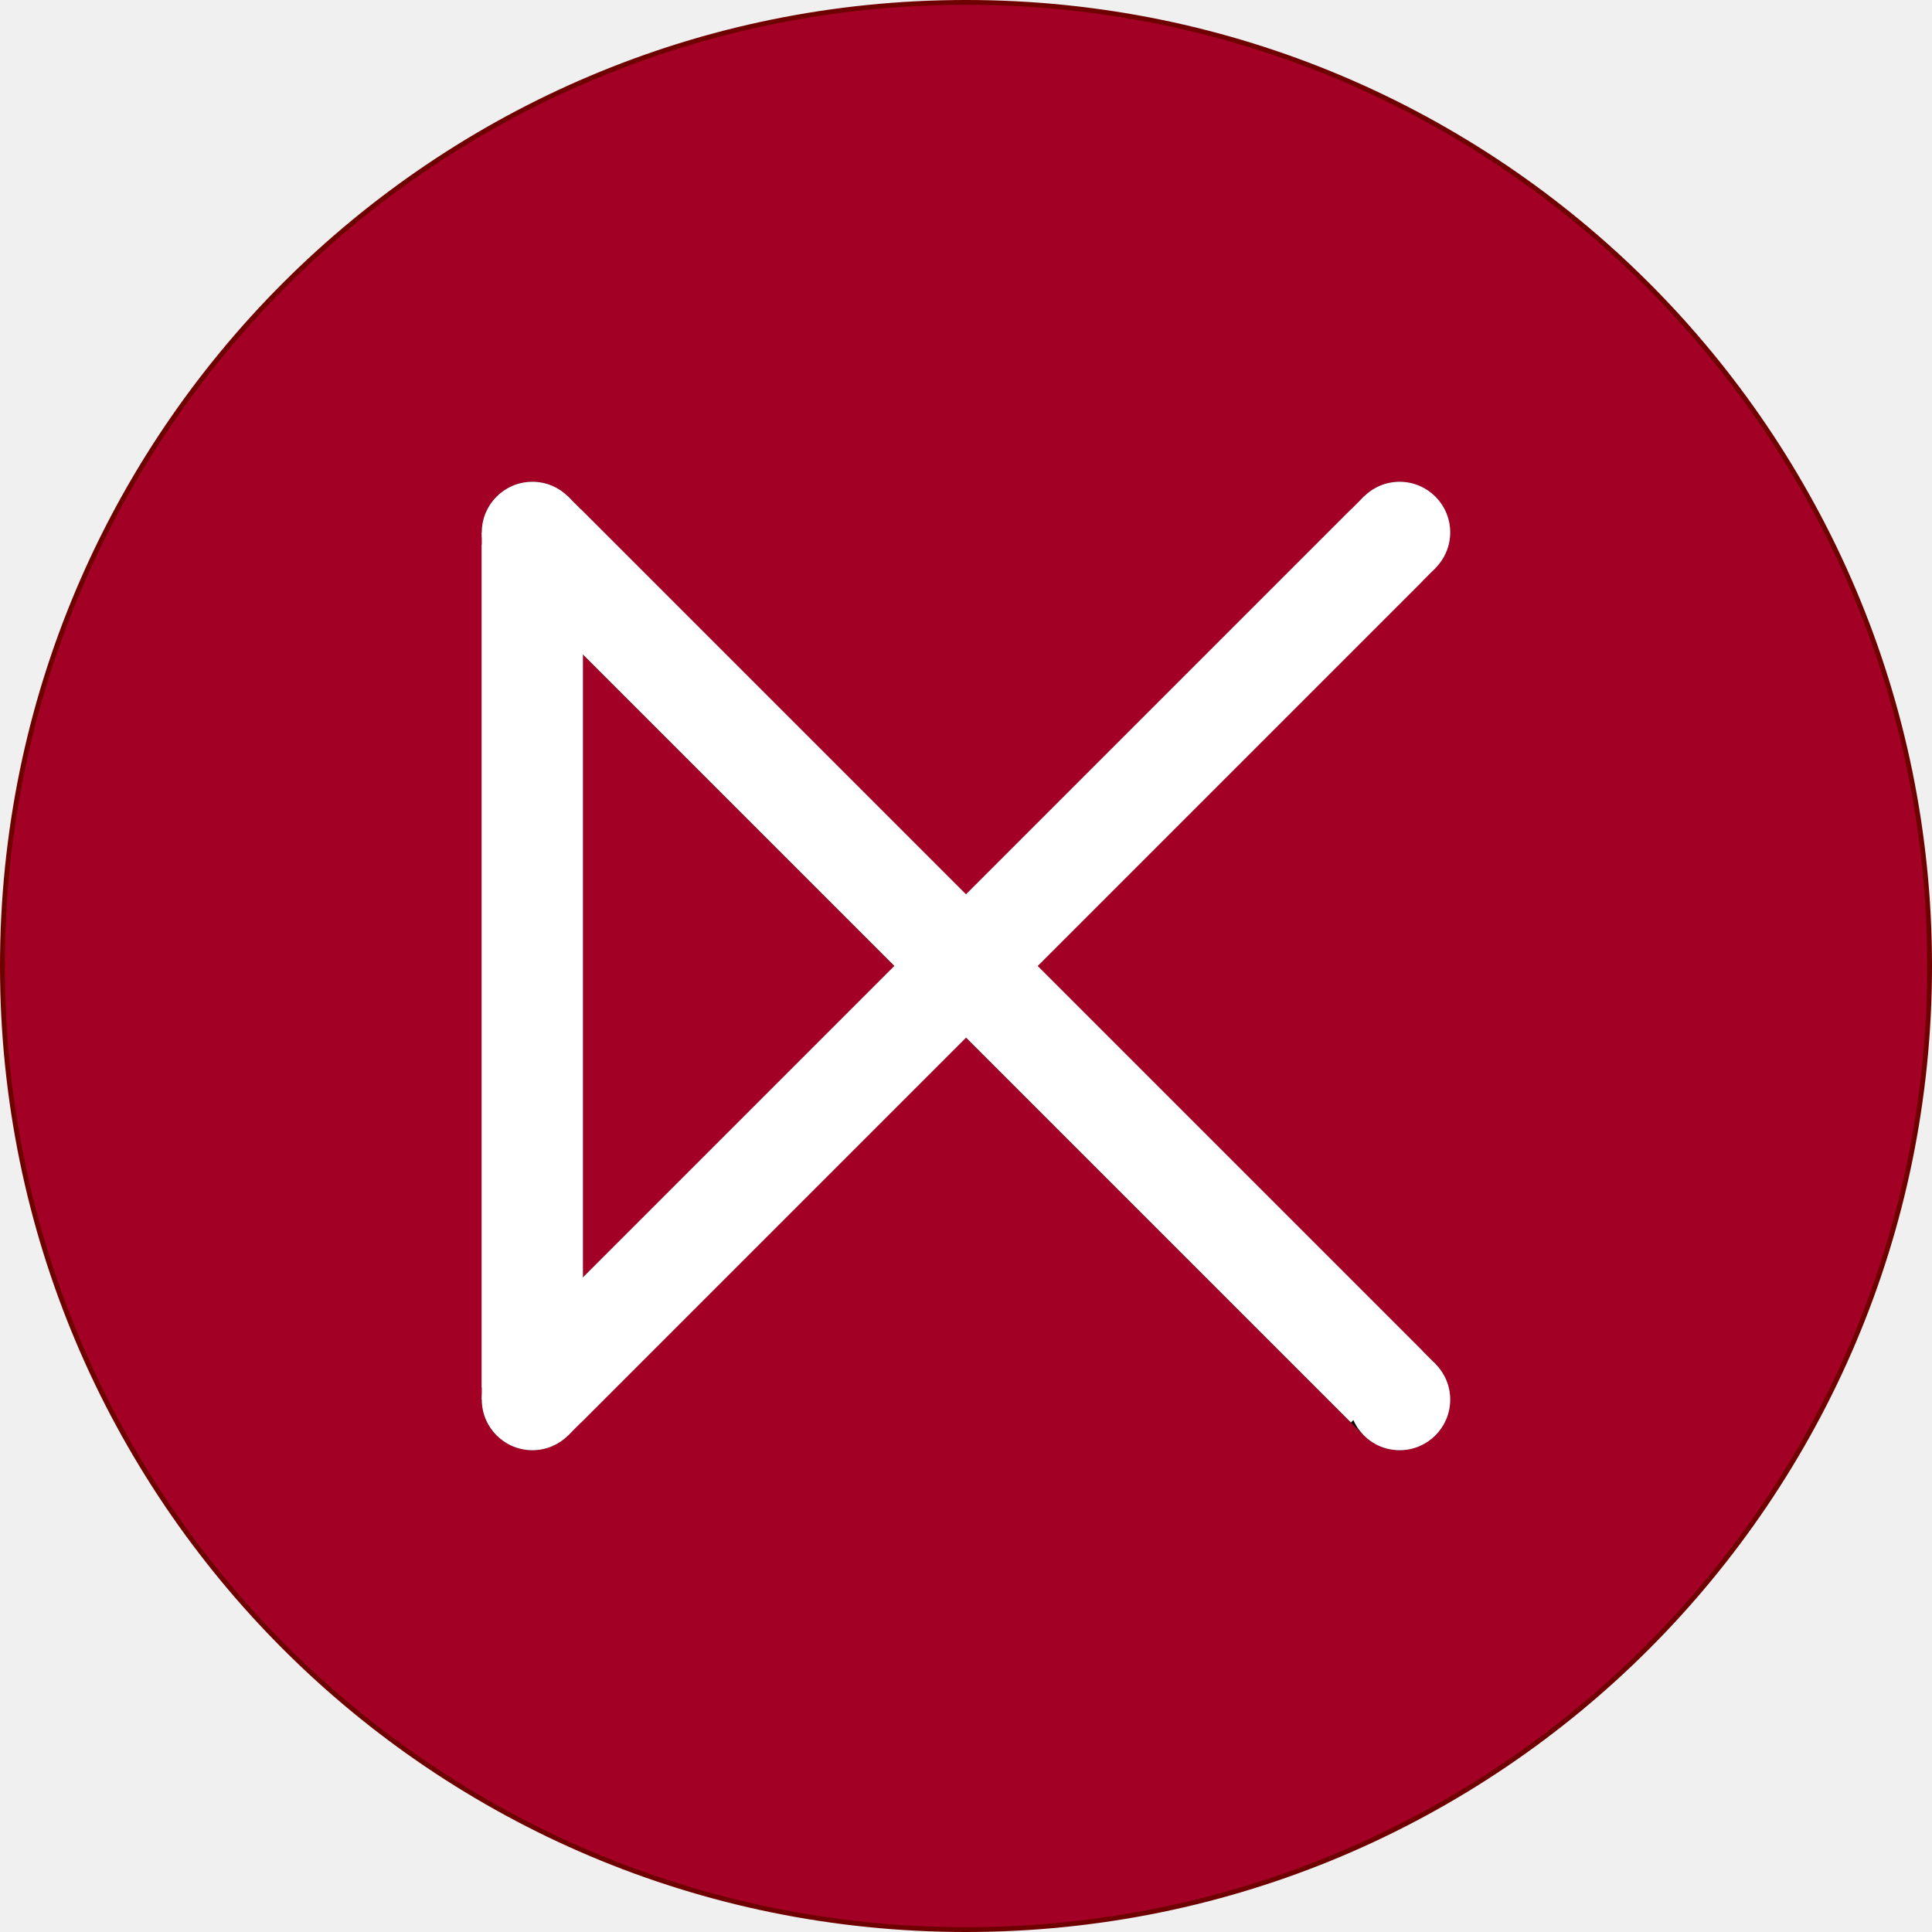
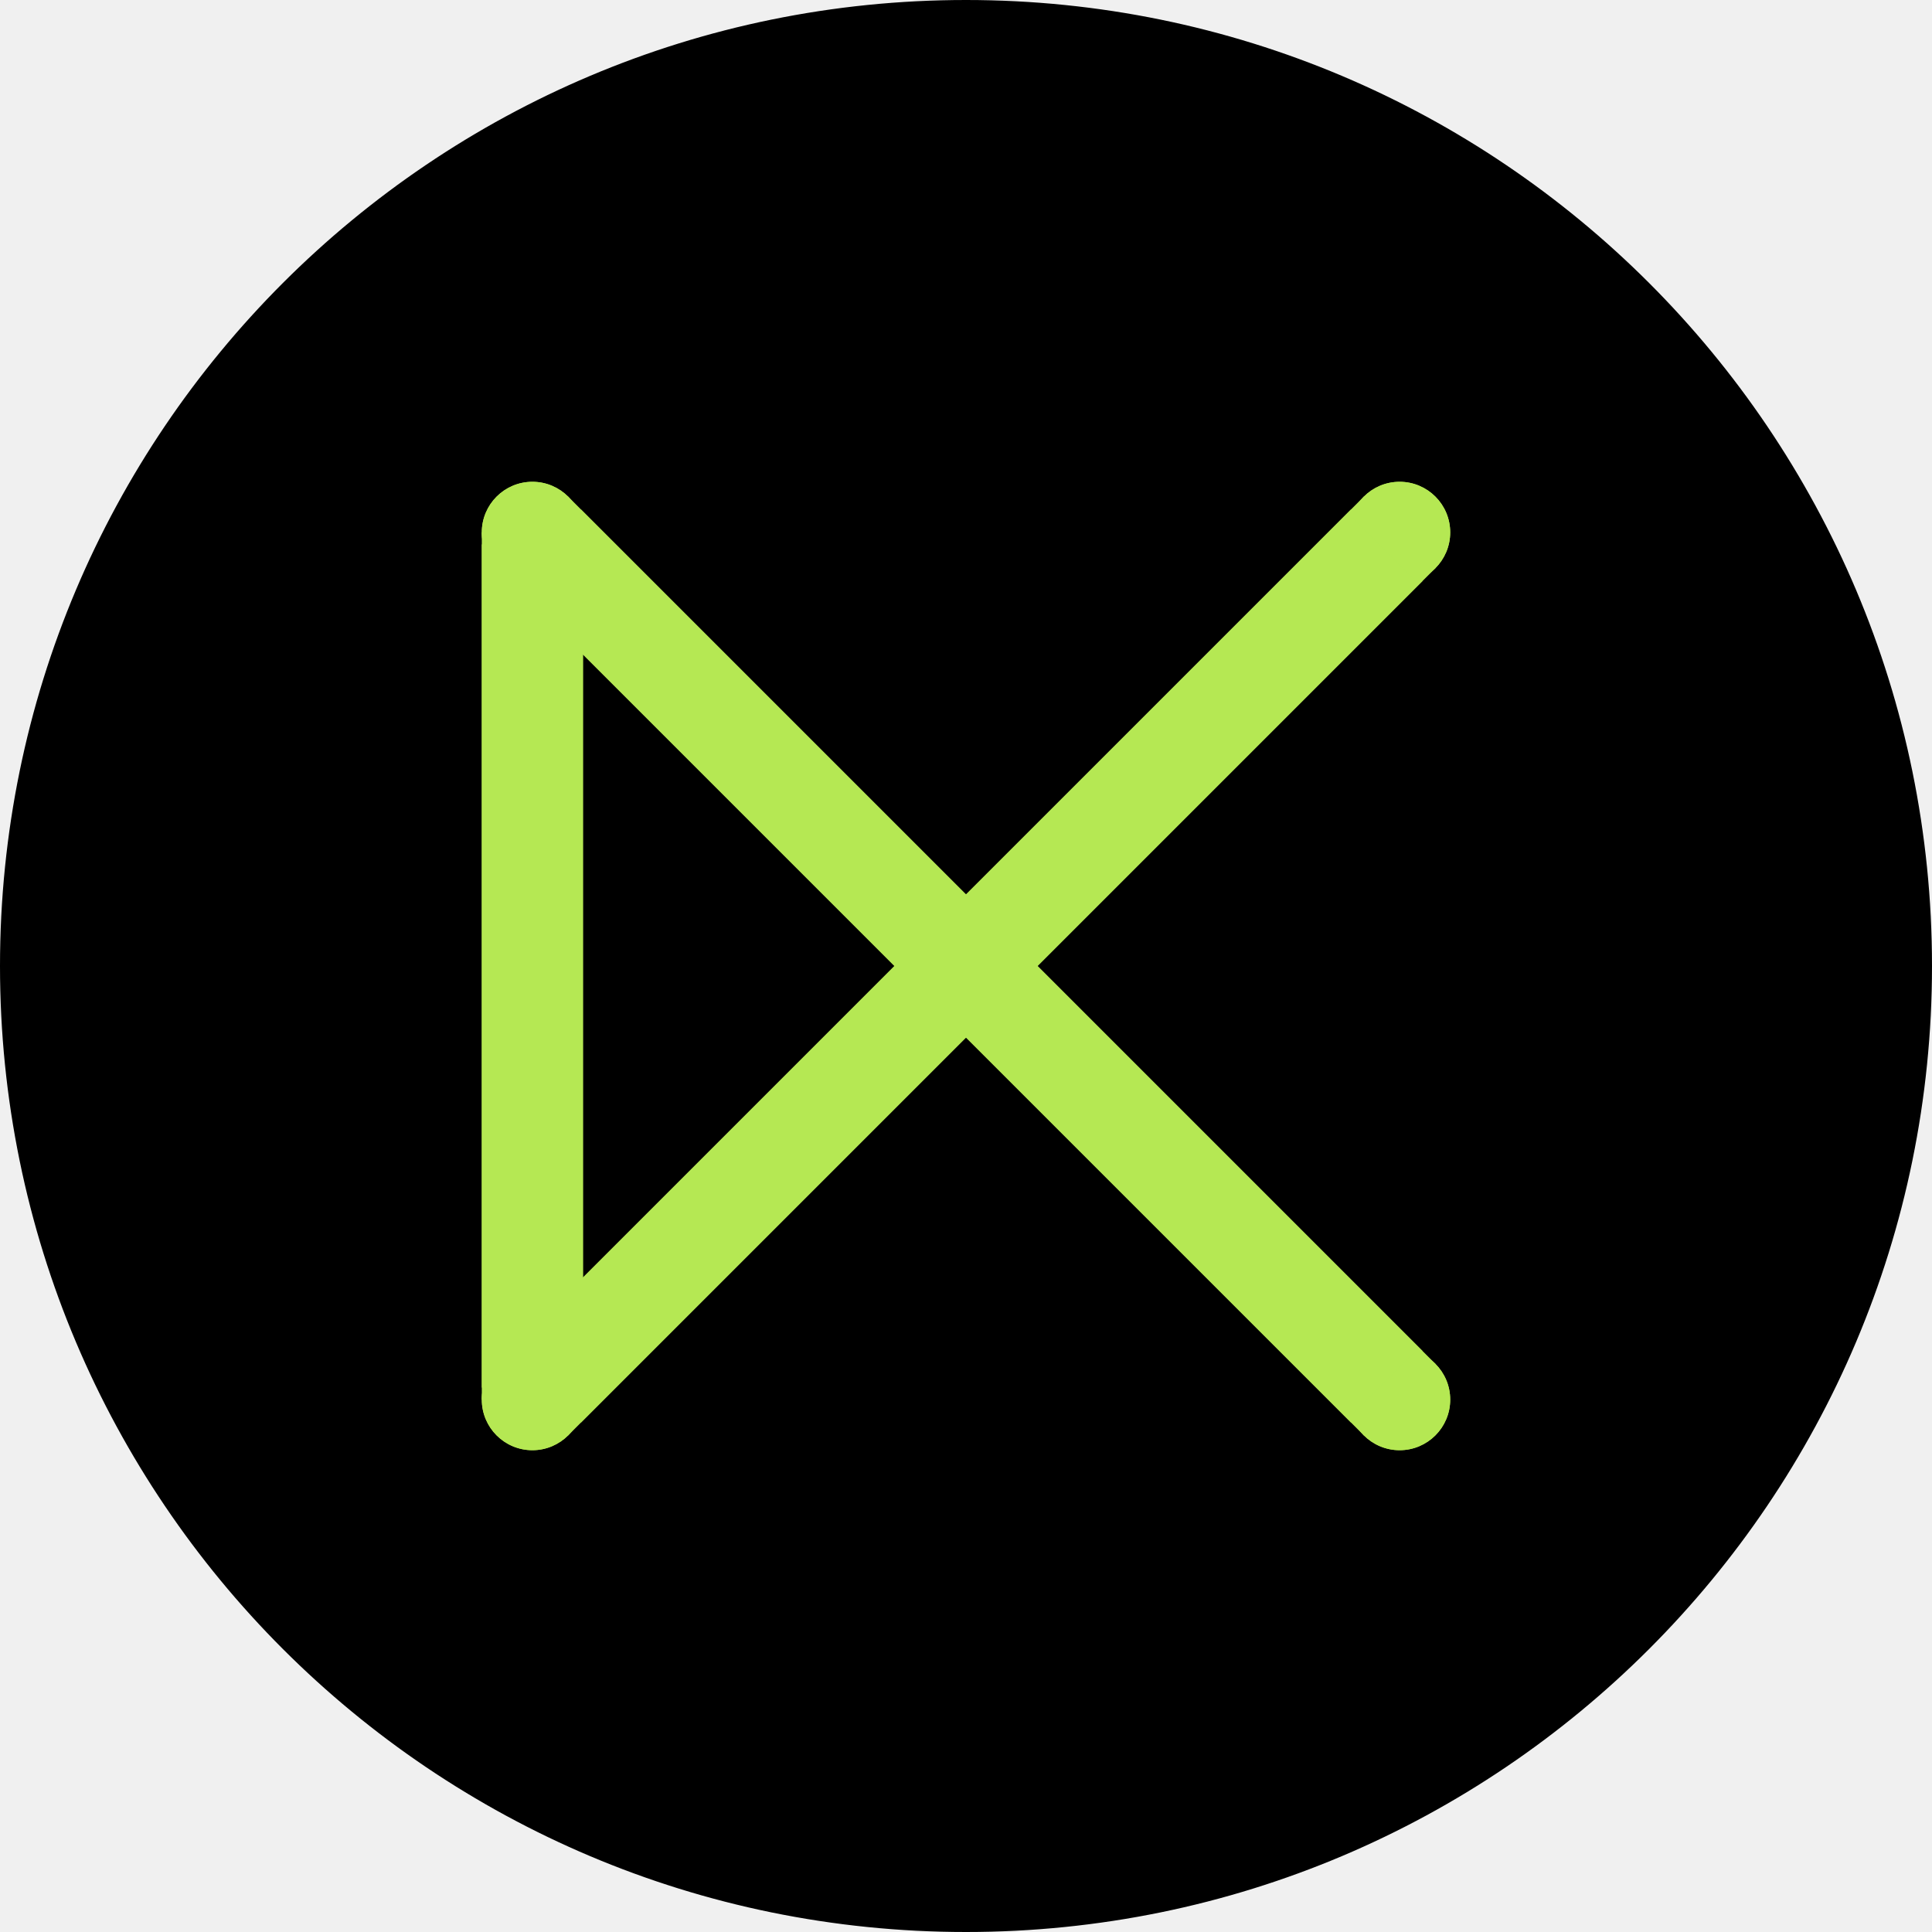
- <svg xmlns="http://www.w3.org/2000/svg" version="1.1" width="401px" viewBox="-0.5 -0.5 401 401" content="&lt;mxfile host=&quot;056621b1-419f-44a2-8b17-661747444c30&quot; modified=&quot;2021-02-05T00:15:56.876Z&quot; agent=&quot;5.0 (X11; Linux x86_64) AppleWebKit/537.36 (KHTML, like Gecko) Code/1.52.1 Chrome/83.0.41.122 Electron/9.3.5 Safari/537.36&quot; etag=&quot;ucANbgvdg1rYt2V5XXvA&quot; version=&quot;13.10.0&quot; type=&quot;embed&quot;&gt;&lt;diagram id=&quot;RQwhK6gZusUh6-IK0OMV&quot; name=&quot;Page-1&quot;&gt;&lt;mxGraphModel dx=&quot;798&quot; dy=&quot;605&quot; grid=&quot;1&quot; gridSize=&quot;10&quot; guides=&quot;1&quot; tooltips=&quot;1&quot; connect=&quot;1&quot; arrows=&quot;1&quot; fold=&quot;1&quot; page=&quot;1&quot; pageScale=&quot;1&quot; pageWidth=&quot;500&quot; pageHeight=&quot;500&quot; math=&quot;0&quot; shadow=&quot;0&quot;&gt;&lt;root&gt;&lt;mxCell id=&quot;0&quot;/&gt;&lt;mxCell id=&quot;1&quot; parent=&quot;0&quot;/&gt;&lt;mxCell id=&quot;2&quot; value=&quot;&quot; style=&quot;ellipse;whiteSpace=wrap;html=1;aspect=fixed;fillColor=#a20025;strokeColor=#6F0000;fontColor=#ffffff;&quot; parent=&quot;1&quot; vertex=&quot;1&quot;&gt;&lt;mxGeometry x=&quot;50&quot; y=&quot;50&quot; width=&quot;400&quot; height=&quot;400&quot; as=&quot;geometry&quot;/&gt;&lt;/mxCell&gt;&lt;mxCell id=&quot;12&quot; value=&quot;&quot; style=&quot;endArrow=none;dashed=1;html=1;dashPattern=1 3;strokeWidth=2;&quot; parent=&quot;1&quot; source=&quot;14&quot; edge=&quot;1&quot;&gt;&lt;mxGeometry width=&quot;50&quot; height=&quot;50&quot; relative=&quot;1&quot; as=&quot;geometry&quot;&gt;&lt;mxPoint x=&quot;500&quot; y=&quot;160&quot; as=&quot;sourcePoint&quot;/&gt;&lt;mxPoint x=&quot;160&quot; y=&quot;160&quot; as=&quot;targetPoint&quot;/&gt;&lt;/mxGeometry&gt;&lt;/mxCell&gt;&lt;mxCell id=&quot;14&quot; value=&quot;&quot; style=&quot;ellipse;whiteSpace=wrap;html=1;aspect=fixed;fillColor=#eeeeee;strokeColor=#36393d;sketch=0;&quot; parent=&quot;1&quot; vertex=&quot;1&quot;&gt;&lt;mxGeometry x=&quot;150&quot; y=&quot;150&quot; width=&quot;20&quot; height=&quot;20&quot; as=&quot;geometry&quot;/&gt;&lt;/mxCell&gt;&lt;mxCell id=&quot;17&quot; value=&quot;&quot; style=&quot;ellipse;whiteSpace=wrap;html=1;aspect=fixed;fillColor=#eeeeee;strokeColor=#36393d;&quot; parent=&quot;1&quot; vertex=&quot;1&quot;&gt;&lt;mxGeometry x=&quot;150&quot; y=&quot;330&quot; width=&quot;20&quot; height=&quot;20&quot; as=&quot;geometry&quot;/&gt;&lt;/mxCell&gt;&lt;mxCell id=&quot;16&quot; value=&quot;&quot; style=&quot;ellipse;whiteSpace=wrap;html=1;aspect=fixed;fillColor=#eeeeee;strokeColor=#36393d;&quot; parent=&quot;1&quot; vertex=&quot;1&quot;&gt;&lt;mxGeometry x=&quot;330&quot; y=&quot;150&quot; width=&quot;20&quot; height=&quot;20&quot; as=&quot;geometry&quot;/&gt;&lt;/mxCell&gt;&lt;mxCell id=&quot;18&quot; value=&quot;&quot; style=&quot;ellipse;whiteSpace=wrap;html=1;aspect=fixed;fillColor=#eeeeee;strokeColor=#36393d;&quot; parent=&quot;1&quot; vertex=&quot;1&quot;&gt;&lt;mxGeometry x=&quot;330&quot; y=&quot;330&quot; width=&quot;20&quot; height=&quot;20&quot; as=&quot;geometry&quot;/&gt;&lt;/mxCell&gt;&lt;mxCell id=&quot;24&quot; value=&quot;&quot; style=&quot;endArrow=none;html=1;entryX=1;entryY=0.5;entryDx=0;entryDy=0;exitX=1;exitY=0.5;exitDx=0;exitDy=0;&quot; parent=&quot;1&quot; source=&quot;17&quot; target=&quot;14&quot; edge=&quot;1&quot;&gt;&lt;mxGeometry width=&quot;50&quot; height=&quot;50&quot; relative=&quot;1&quot; as=&quot;geometry&quot;&gt;&lt;mxPoint x=&quot;280&quot; y=&quot;270&quot; as=&quot;sourcePoint&quot;/&gt;&lt;mxPoint x=&quot;330&quot; y=&quot;220&quot; as=&quot;targetPoint&quot;/&gt;&lt;/mxGeometry&gt;&lt;/mxCell&gt;&lt;mxCell id=&quot;25&quot; value=&quot;&quot; style=&quot;endArrow=none;html=1;entryX=0;entryY=0.5;entryDx=0;entryDy=0;exitX=0;exitY=0.5;exitDx=0;exitDy=0;strokeColor=#FFFFFF;&quot; parent=&quot;1&quot; source=&quot;17&quot; target=&quot;14&quot; edge=&quot;1&quot;&gt;&lt;mxGeometry width=&quot;50&quot; height=&quot;50&quot; relative=&quot;1&quot; as=&quot;geometry&quot;&gt;&lt;mxPoint x=&quot;280&quot; y=&quot;270&quot; as=&quot;sourcePoint&quot;/&gt;&lt;mxPoint x=&quot;330&quot; y=&quot;220&quot; as=&quot;targetPoint&quot;/&gt;&lt;/mxGeometry&gt;&lt;/mxCell&gt;&lt;mxCell id=&quot;26&quot; value=&quot;&quot; style=&quot;endArrow=none;html=1;exitX=1;exitY=1;exitDx=0;exitDy=0;entryX=1;entryY=1;entryDx=0;entryDy=0;strokeColor=#FFFFFF;&quot; parent=&quot;1&quot; source=&quot;17&quot; target=&quot;16&quot; edge=&quot;1&quot;&gt;&lt;mxGeometry width=&quot;50&quot; height=&quot;50&quot; relative=&quot;1&quot; as=&quot;geometry&quot;&gt;&lt;mxPoint x=&quot;280&quot; y=&quot;270&quot; as=&quot;sourcePoint&quot;/&gt;&lt;mxPoint x=&quot;330&quot; y=&quot;220&quot; as=&quot;targetPoint&quot;/&gt;&lt;/mxGeometry&gt;&lt;/mxCell&gt;&lt;mxCell id=&quot;27&quot; value=&quot;&quot; style=&quot;endArrow=none;html=1;entryX=0;entryY=0;entryDx=0;entryDy=0;exitX=0;exitY=0;exitDx=0;exitDy=0;strokeColor=#FFFFFF;&quot; parent=&quot;1&quot; source=&quot;17&quot; target=&quot;16&quot; edge=&quot;1&quot;&gt;&lt;mxGeometry width=&quot;50&quot; height=&quot;50&quot; relative=&quot;1&quot; as=&quot;geometry&quot;&gt;&lt;mxPoint x=&quot;280&quot; y=&quot;270&quot; as=&quot;sourcePoint&quot;/&gt;&lt;mxPoint x=&quot;330&quot; y=&quot;220&quot; as=&quot;targetPoint&quot;/&gt;&lt;/mxGeometry&gt;&lt;/mxCell&gt;&lt;mxCell id=&quot;28&quot; value=&quot;&quot; style=&quot;endArrow=none;html=1;entryX=1;entryY=0;entryDx=0;entryDy=0;exitX=1;exitY=0;exitDx=0;exitDy=0;rounded=1;sketch=0;strokeColor=#FFFFFF;&quot; parent=&quot;1&quot; source=&quot;18&quot; target=&quot;14&quot; edge=&quot;1&quot;&gt;&lt;mxGeometry width=&quot;50&quot; height=&quot;50&quot; relative=&quot;1&quot; as=&quot;geometry&quot;&gt;&lt;mxPoint x=&quot;280&quot; y=&quot;270&quot; as=&quot;sourcePoint&quot;/&gt;&lt;mxPoint x=&quot;330&quot; y=&quot;220&quot; as=&quot;targetPoint&quot;/&gt;&lt;/mxGeometry&gt;&lt;/mxCell&gt;&lt;mxCell id=&quot;29&quot; value=&quot;&quot; style=&quot;endArrow=none;html=1;entryX=0;entryY=1;entryDx=0;entryDy=0;exitX=0;exitY=1;exitDx=0;exitDy=0;&quot; parent=&quot;1&quot; source=&quot;18&quot; target=&quot;14&quot; edge=&quot;1&quot;&gt;&lt;mxGeometry width=&quot;50&quot; height=&quot;50&quot; relative=&quot;1&quot; as=&quot;geometry&quot;&gt;&lt;mxPoint x=&quot;280&quot; y=&quot;270&quot; as=&quot;sourcePoint&quot;/&gt;&lt;mxPoint x=&quot;330&quot; y=&quot;220&quot; as=&quot;targetPoint&quot;/&gt;&lt;/mxGeometry&gt;&lt;/mxCell&gt;&lt;mxCell id=&quot;31&quot; value=&quot;&quot; style=&quot;ellipse;whiteSpace=wrap;html=1;aspect=fixed;sketch=0;fillColor=#FFFFFF;strokeColor=#FFFFFF;&quot; parent=&quot;1&quot; vertex=&quot;1&quot;&gt;&lt;mxGeometry x=&quot;150&quot; y=&quot;150&quot; width=&quot;20&quot; height=&quot;20&quot; as=&quot;geometry&quot;/&gt;&lt;/mxCell&gt;&lt;mxCell id=&quot;32&quot; value=&quot;&quot; style=&quot;ellipse;whiteSpace=wrap;html=1;aspect=fixed;sketch=0;strokeColor=#FFFFFF;fillColor=#FFFFFF;&quot; parent=&quot;1&quot; vertex=&quot;1&quot;&gt;&lt;mxGeometry x=&quot;330&quot; y=&quot;330&quot; width=&quot;20&quot; height=&quot;20&quot; as=&quot;geometry&quot;/&gt;&lt;/mxCell&gt;&lt;mxCell id=&quot;33&quot; value=&quot;&quot; style=&quot;ellipse;whiteSpace=wrap;html=1;aspect=fixed;sketch=0;strokeColor=#FFFFFF;fillColor=#FFFFFF;&quot; parent=&quot;1&quot; vertex=&quot;1&quot;&gt;&lt;mxGeometry x=&quot;330&quot; y=&quot;150&quot; width=&quot;20&quot; height=&quot;20&quot; as=&quot;geometry&quot;/&gt;&lt;/mxCell&gt;&lt;mxCell id=&quot;34&quot; value=&quot;&quot; style=&quot;ellipse;whiteSpace=wrap;html=1;aspect=fixed;sketch=0;strokeColor=#FFFFFF;fillColor=#FFFFFF;&quot; parent=&quot;1&quot; vertex=&quot;1&quot;&gt;&lt;mxGeometry x=&quot;150&quot; y=&quot;330&quot; width=&quot;20&quot; height=&quot;20&quot; as=&quot;geometry&quot;/&gt;&lt;/mxCell&gt;&lt;mxCell id=&quot;36&quot; value=&quot;&quot; style=&quot;rounded=0;whiteSpace=wrap;html=1;sketch=0;strokeColor=#FFFFFF;fillColor=#FFFFFF;gradientColor=none;rotation=45;&quot; parent=&quot;1&quot; vertex=&quot;1&quot;&gt;&lt;mxGeometry x=&quot;127&quot; y=&quot;240&quot; width=&quot;246&quot; height=&quot;20&quot; as=&quot;geometry&quot;/&gt;&lt;/mxCell&gt;&lt;mxCell id=&quot;39&quot; value=&quot;&quot; style=&quot;rounded=0;whiteSpace=wrap;html=1;sketch=0;strokeColor=#FFFFFF;fillColor=#FFFFFF;gradientColor=none;rotation=135;&quot; parent=&quot;1&quot; vertex=&quot;1&quot;&gt;&lt;mxGeometry x=&quot;127&quot; y=&quot;240&quot; width=&quot;246&quot; height=&quot;20&quot; as=&quot;geometry&quot;/&gt;&lt;/mxCell&gt;&lt;mxCell id=&quot;40&quot; value=&quot;&quot; style=&quot;rounded=0;whiteSpace=wrap;html=1;sketch=0;strokeColor=#FFFFFF;fillColor=#FFFFFF;gradientColor=none;rotation=90;&quot; parent=&quot;1&quot; vertex=&quot;1&quot;&gt;&lt;mxGeometry x=&quot;73&quot; y=&quot;240&quot; width=&quot;174&quot; height=&quot;20&quot; as=&quot;geometry&quot;/&gt;&lt;/mxCell&gt;&lt;/root&gt;&lt;/mxGraphModel&gt;&lt;/diagram&gt;&lt;/mxfile&gt;" style="cursor:pointer;max-width:100%;max-height:401px;">
+ <svg xmlns="http://www.w3.org/2000/svg" version="1.1" width="401px" height="401px" viewBox="-0.5 -0.5 401 401" content="&lt;mxfile host=&quot;b1f29b22-d9ee-479f-a758-7d453498ce21&quot; modified=&quot;2021-02-13T09:21:57.322Z&quot; agent=&quot;5.0 (X11; Linux x86_64) AppleWebKit/537.36 (KHTML, like Gecko) Code/1.52.1 Chrome/83.0.41.122 Electron/9.3.5 Safari/537.36&quot; etag=&quot;61f4yjt4AgvHNUloC3Eq&quot; version=&quot;14.2.4&quot; type=&quot;embed&quot;&gt;&lt;diagram id=&quot;RQwhK6gZusUh6-IK0OMV&quot; name=&quot;Page-1&quot;&gt;7VrLkqIwFP0at1OQ4KOXo233bKaqq1zMzDIDUSgjsUJUnK+fxCQ8BJWiRbGlF13cAwnknHNvQrAHJ6v4naG1/5N6mPSA5cU9+NoDYOQA8V8CewUMwEgBCxZ4CrJTYBb8wxq0NLoJPBzlLuSUEh6s86BLwxC7PIchxuguf9mckvxd12iBC8DMRaSI/go87iu0b1kp/gMHC58fnVghc60GIh95dJeB4LQHJ4xSro5W8QQTSZ2hRbV7O3E2eS6GQ16lgdZhi8hGD00/F9+bsYoGglYRjHd+wPFsjVx5ZieEFZjPV0REtjhE0VpxPQ9iLPofzwNCJpRQdugIWoc/gUec0SUuO1N8fD2iLWYcxxlID+cd0xXmbC8uiQ3XqsU+H+5SmRyjhp+RKAGRtsYi6TmlTxxoBk/QX4XO0PsuHSiikIaSVg9FvuTrQGKGT4l/IM4xCw8IsGBCnnEdkDTTkOsUsWVM0F9MxshdLhjdhF4lBcb96agPzykQ0Q1zjf0dhWEvlyZFTXbZ5CiSbjCGCeLBNp9cZULoO3zQQDxdRvK85vbgSEv17LpVNhuOOkoanuqII7bAvNDRwRfJsKtZxWky86Il5q4k3rqZP6pnqH2UonZJjoISt4BrZOiw0YLXcqYhvCHTg2diOmH2Hp4ePTPTt/Q0qFK0C/N7hl0xbLb/nQ3+yCL9rW/C11gXbRXtTRQHPGkmjjOtRJQ2koFpc4dlgS6uapZs5VIBjPLuAcOaS4VjGxb8db2lAuhfy3VWPddZneue0HVV5u+zriupWfZZ75RXR/uCS1viuEHnuM86rsravEadq1PlHqHGdY77tOOqrJxrrOfqrObOOu7gq2SP6A5v9zkzjroJtwkzvjRS/i5Nn2Xl7/w03TnuizgOmpfvVu5BHn09SBzzZfcmIejkaNFmD4SdHC3a5YSt/mDSimJ10+yosD2Qrlqty5LkFGCUi8mYyu+eTv+RFDHvsGbydkoUcQYNSVJhAXkVSWzYaVJRE3OvxjV5eaTCNYQXFbGHzlUUEWH6axq1Rk5/kQSn/wE=&lt;/diagram&gt;&lt;/mxfile&gt;">
  <defs />
  <g>
-     <ellipse cx="200" cy="200" rx="200" ry="200" fill="#a20025" stroke="#6f0000" pointer-events="all" />
-     <path d="M 110 110 L 110 110" fill="none" stroke="#000000" stroke-width="2" stroke-miterlimit="10" stroke-dasharray="2 6" pointer-events="stroke" />
-     <ellipse cx="110" cy="110" rx="10" ry="10" fill="#eeeeee" stroke="#36393d" pointer-events="all" />
-     <ellipse cx="110" cy="290" rx="10" ry="10" fill="#eeeeee" stroke="#36393d" pointer-events="all" />
-     <ellipse cx="290" cy="110" rx="10" ry="10" fill="#eeeeee" stroke="#36393d" pointer-events="all" />
-     <ellipse cx="290" cy="290" rx="10" ry="10" fill="#eeeeee" stroke="#36393d" pointer-events="all" />
-     <path d="M 120 290 L 120 110" fill="none" stroke="#000000" stroke-miterlimit="10" pointer-events="stroke" />
-     <path d="M 100 290 L 100 110" fill="none" stroke="#ffffff" stroke-miterlimit="10" pointer-events="stroke" />
-     <path d="M 117.07 297.07 L 297.07 117.07" fill="none" stroke="#ffffff" stroke-miterlimit="10" pointer-events="stroke" />
-     <path d="M 102.93 282.93 L 282.93 102.93" fill="none" stroke="#ffffff" stroke-miterlimit="10" pointer-events="stroke" />
-     <path d="M 297.07 282.93 L 117.07 102.93" fill="none" stroke="#ffffff" stroke-miterlimit="10" pointer-events="stroke" />
-     <path d="M 282.93 297.07 L 102.93 117.07" fill="none" stroke="#000000" stroke-miterlimit="10" pointer-events="stroke" />
-     <ellipse cx="110" cy="110" rx="10" ry="10" fill="#ffffff" stroke="#ffffff" pointer-events="all" />
-     <ellipse cx="290" cy="290" rx="10" ry="10" fill="#ffffff" stroke="#ffffff" pointer-events="all" />
-     <ellipse cx="290" cy="110" rx="10" ry="10" fill="#ffffff" stroke="#ffffff" pointer-events="all" />
-     <ellipse cx="110" cy="290" rx="10" ry="10" fill="#ffffff" stroke="#ffffff" pointer-events="all" />
-     <rect x="77" y="190" width="246" height="20" fill="#ffffff" stroke="#ffffff" transform="rotate(45,200,200)" pointer-events="all" />
-     <rect x="77" y="190" width="246" height="20" fill="#ffffff" stroke="#ffffff" transform="rotate(135,200,200)" pointer-events="all" />
-     <rect x="23" y="190" width="174" height="20" fill="#ffffff" stroke="#ffffff" transform="rotate(90,110,200)" pointer-events="all" />
+     <ellipse cx="200" cy="200" rx="200" ry="200" fill="#000000" stroke="#000000" pointer-events="all" />
+     <ellipse cx="110" cy="110" rx="10" ry="10" fill="#ffffff" stroke="#b5e853" pointer-events="all" />
+     <ellipse cx="110" cy="290" rx="10" ry="10" fill="#ffffff" stroke="#b5e853" pointer-events="all" />
+     <ellipse cx="290" cy="110" rx="10" ry="10" fill="#ffffff" stroke="#b5e853" pointer-events="all" />
+     <ellipse cx="290" cy="290" rx="10" ry="10" fill="#ffffff" stroke="#b5e853" pointer-events="all" />
+     <path d="M 120 290 L 120 110" fill="none" stroke="#b5e853" stroke-miterlimit="10" pointer-events="stroke" />
+     <path d="M 100 290 L 100 110" fill="none" stroke="#b5e853" stroke-miterlimit="10" pointer-events="stroke" />
+     <path d="M 117.07 297.07 L 297.07 117.07" fill="none" stroke="#b5e853" stroke-miterlimit="10" pointer-events="stroke" />
+     <path d="M 102.93 282.93 L 282.93 102.93" fill="none" stroke="#b5e853" stroke-miterlimit="10" pointer-events="stroke" />
+     <path d="M 297.07 282.93 L 117.07 102.93" fill="none" stroke="#b5e853" stroke-miterlimit="10" pointer-events="stroke" />
+     <path d="M 282.93 297.07 L 102.93 117.07" fill="none" stroke="#b5e853" stroke-miterlimit="10" pointer-events="stroke" />
+     <ellipse cx="110" cy="110" rx="10" ry="10" fill="#b5e853" stroke="#b5e853" pointer-events="all" />
+     <ellipse cx="290" cy="290" rx="10" ry="10" fill="#b5e853" stroke="#b5e853" pointer-events="all" />
+     <ellipse cx="290" cy="110" rx="10" ry="10" fill="#b5e853" stroke="#b5e853" pointer-events="all" />
+     <ellipse cx="110" cy="290" rx="10" ry="10" fill="#b5e853" stroke="#b5e853" pointer-events="all" />
+     <rect x="77" y="190" width="246" height="20" fill="#b5e853" stroke="#b5e853" transform="rotate(45,200,200)" pointer-events="all" />
+     <rect x="77" y="190" width="246" height="20" fill="#b5e853" stroke="#b5e853" transform="rotate(135,200,200)" pointer-events="all" />
+     <rect x="23" y="190" width="174" height="20" fill="#b5e853" stroke="#b5e853" transform="rotate(90,110,200)" pointer-events="all" />
  </g>
</svg>
